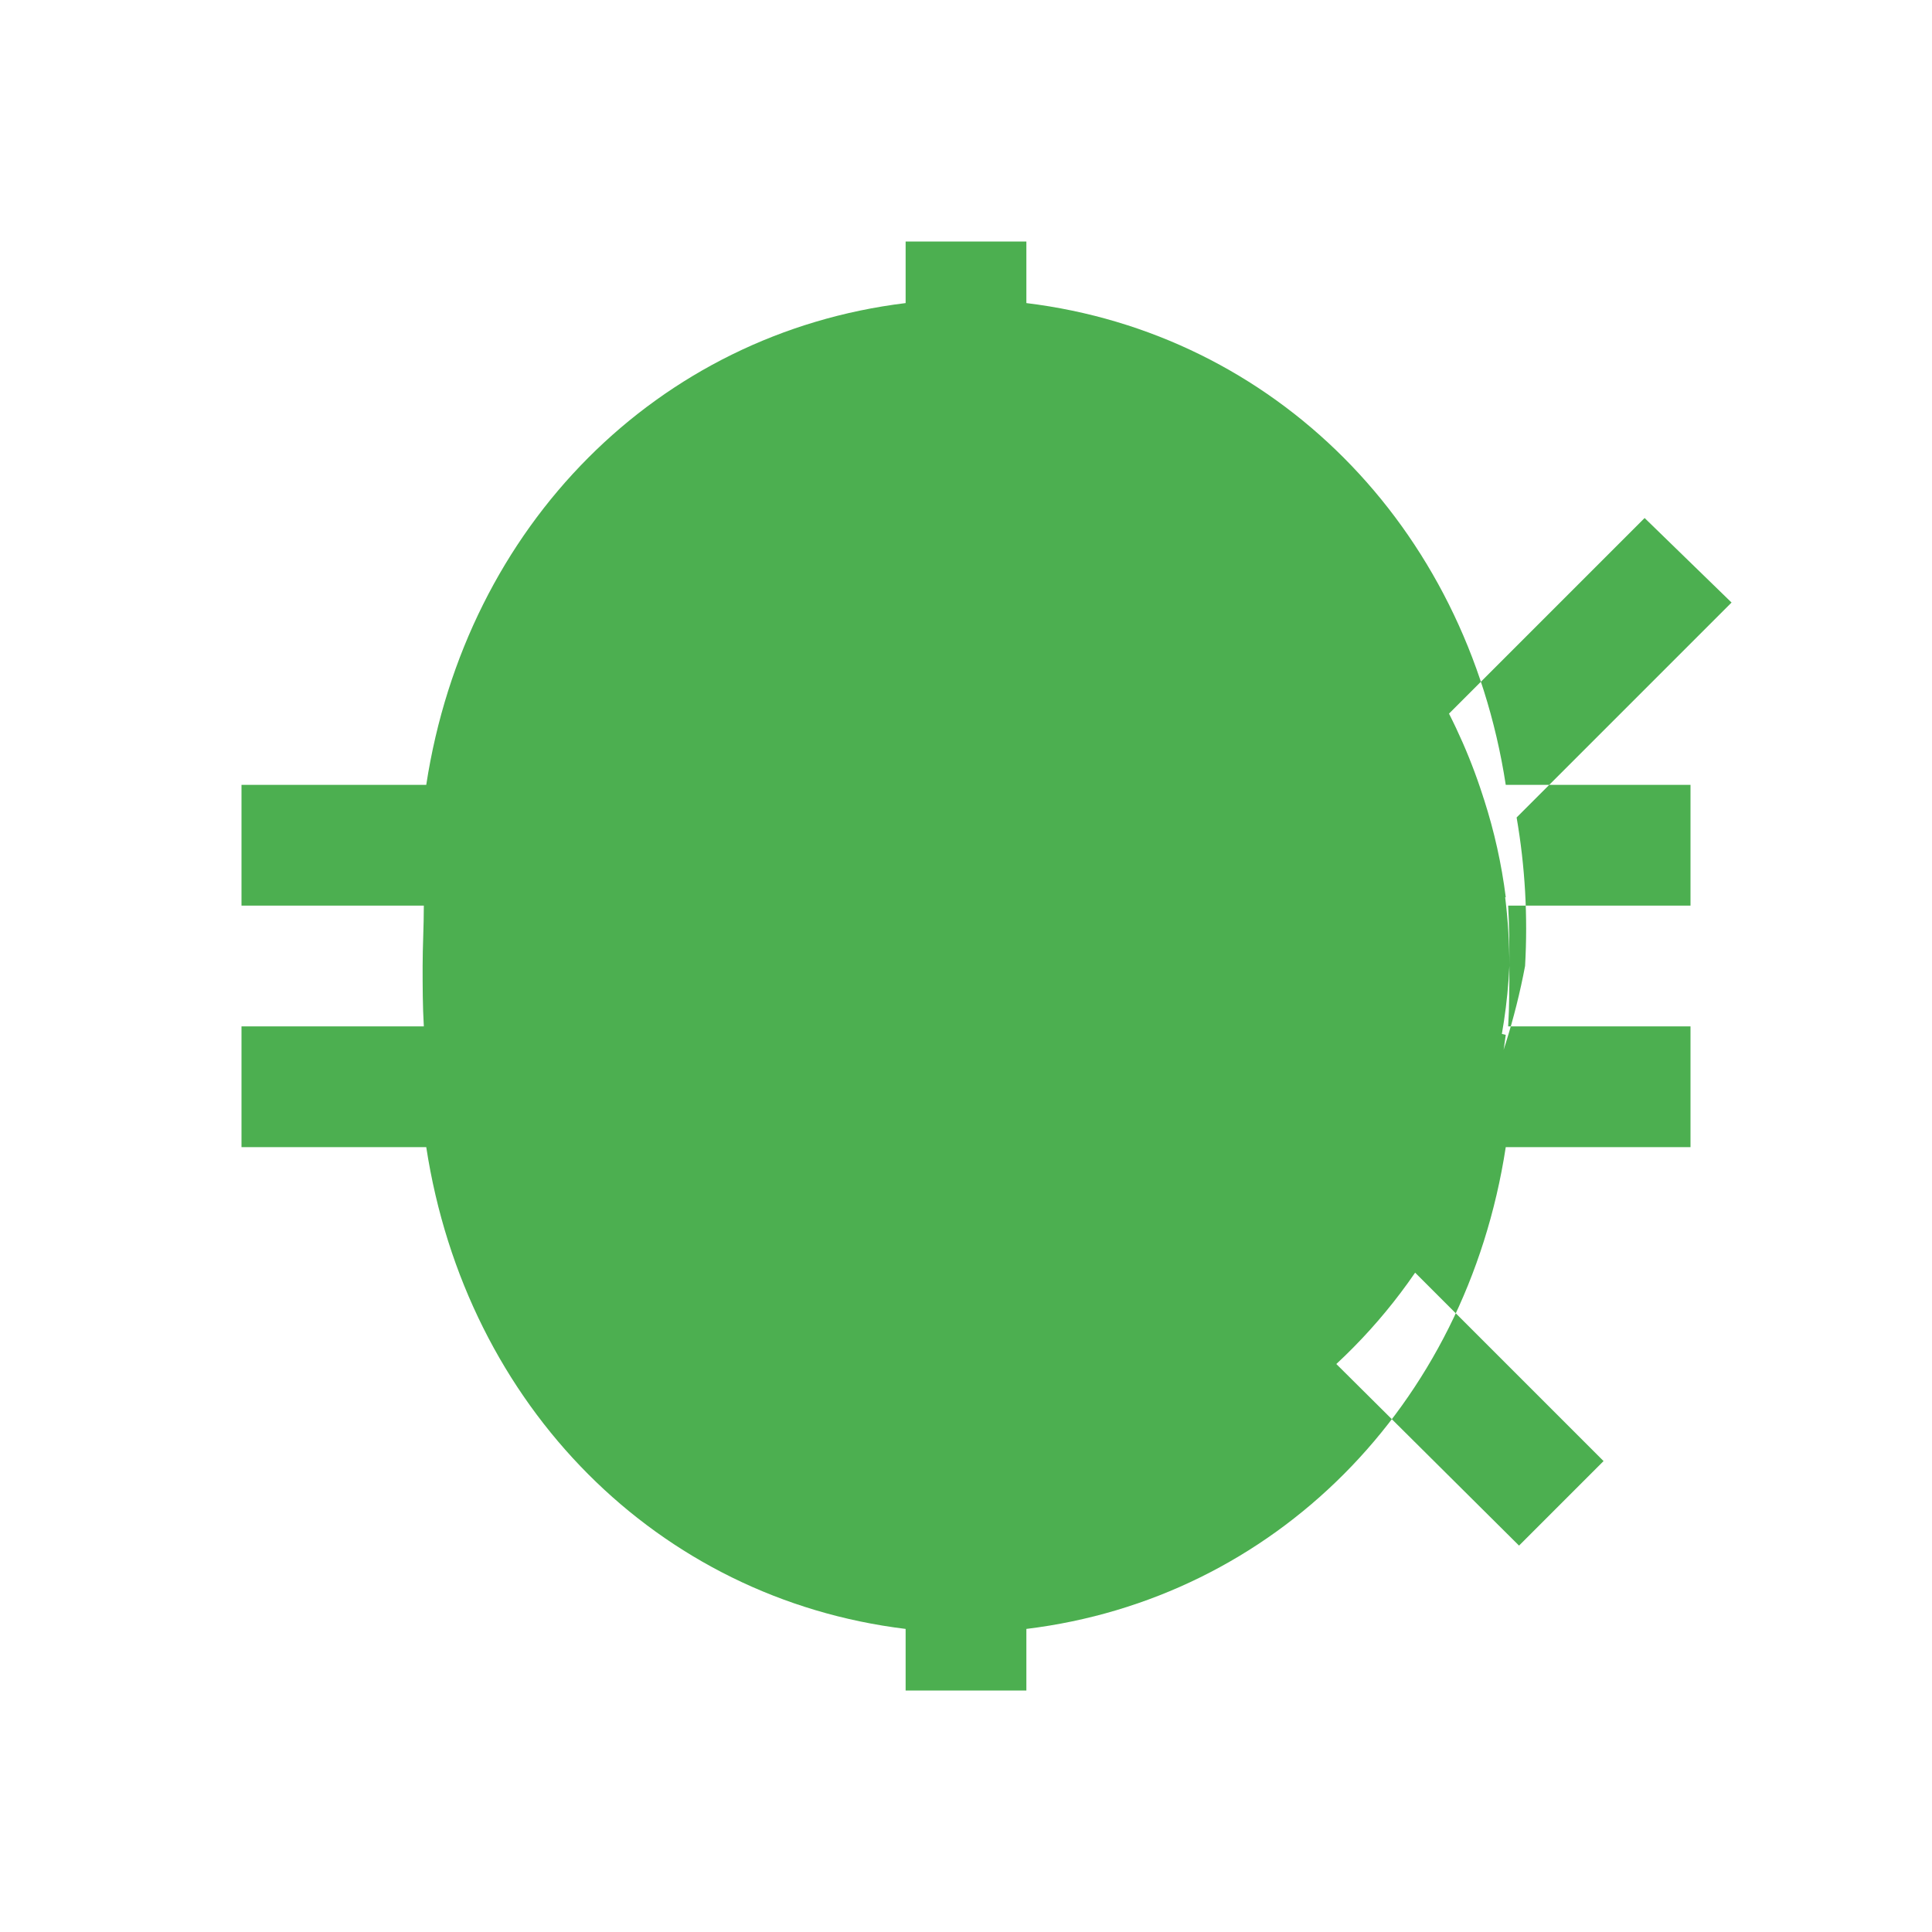
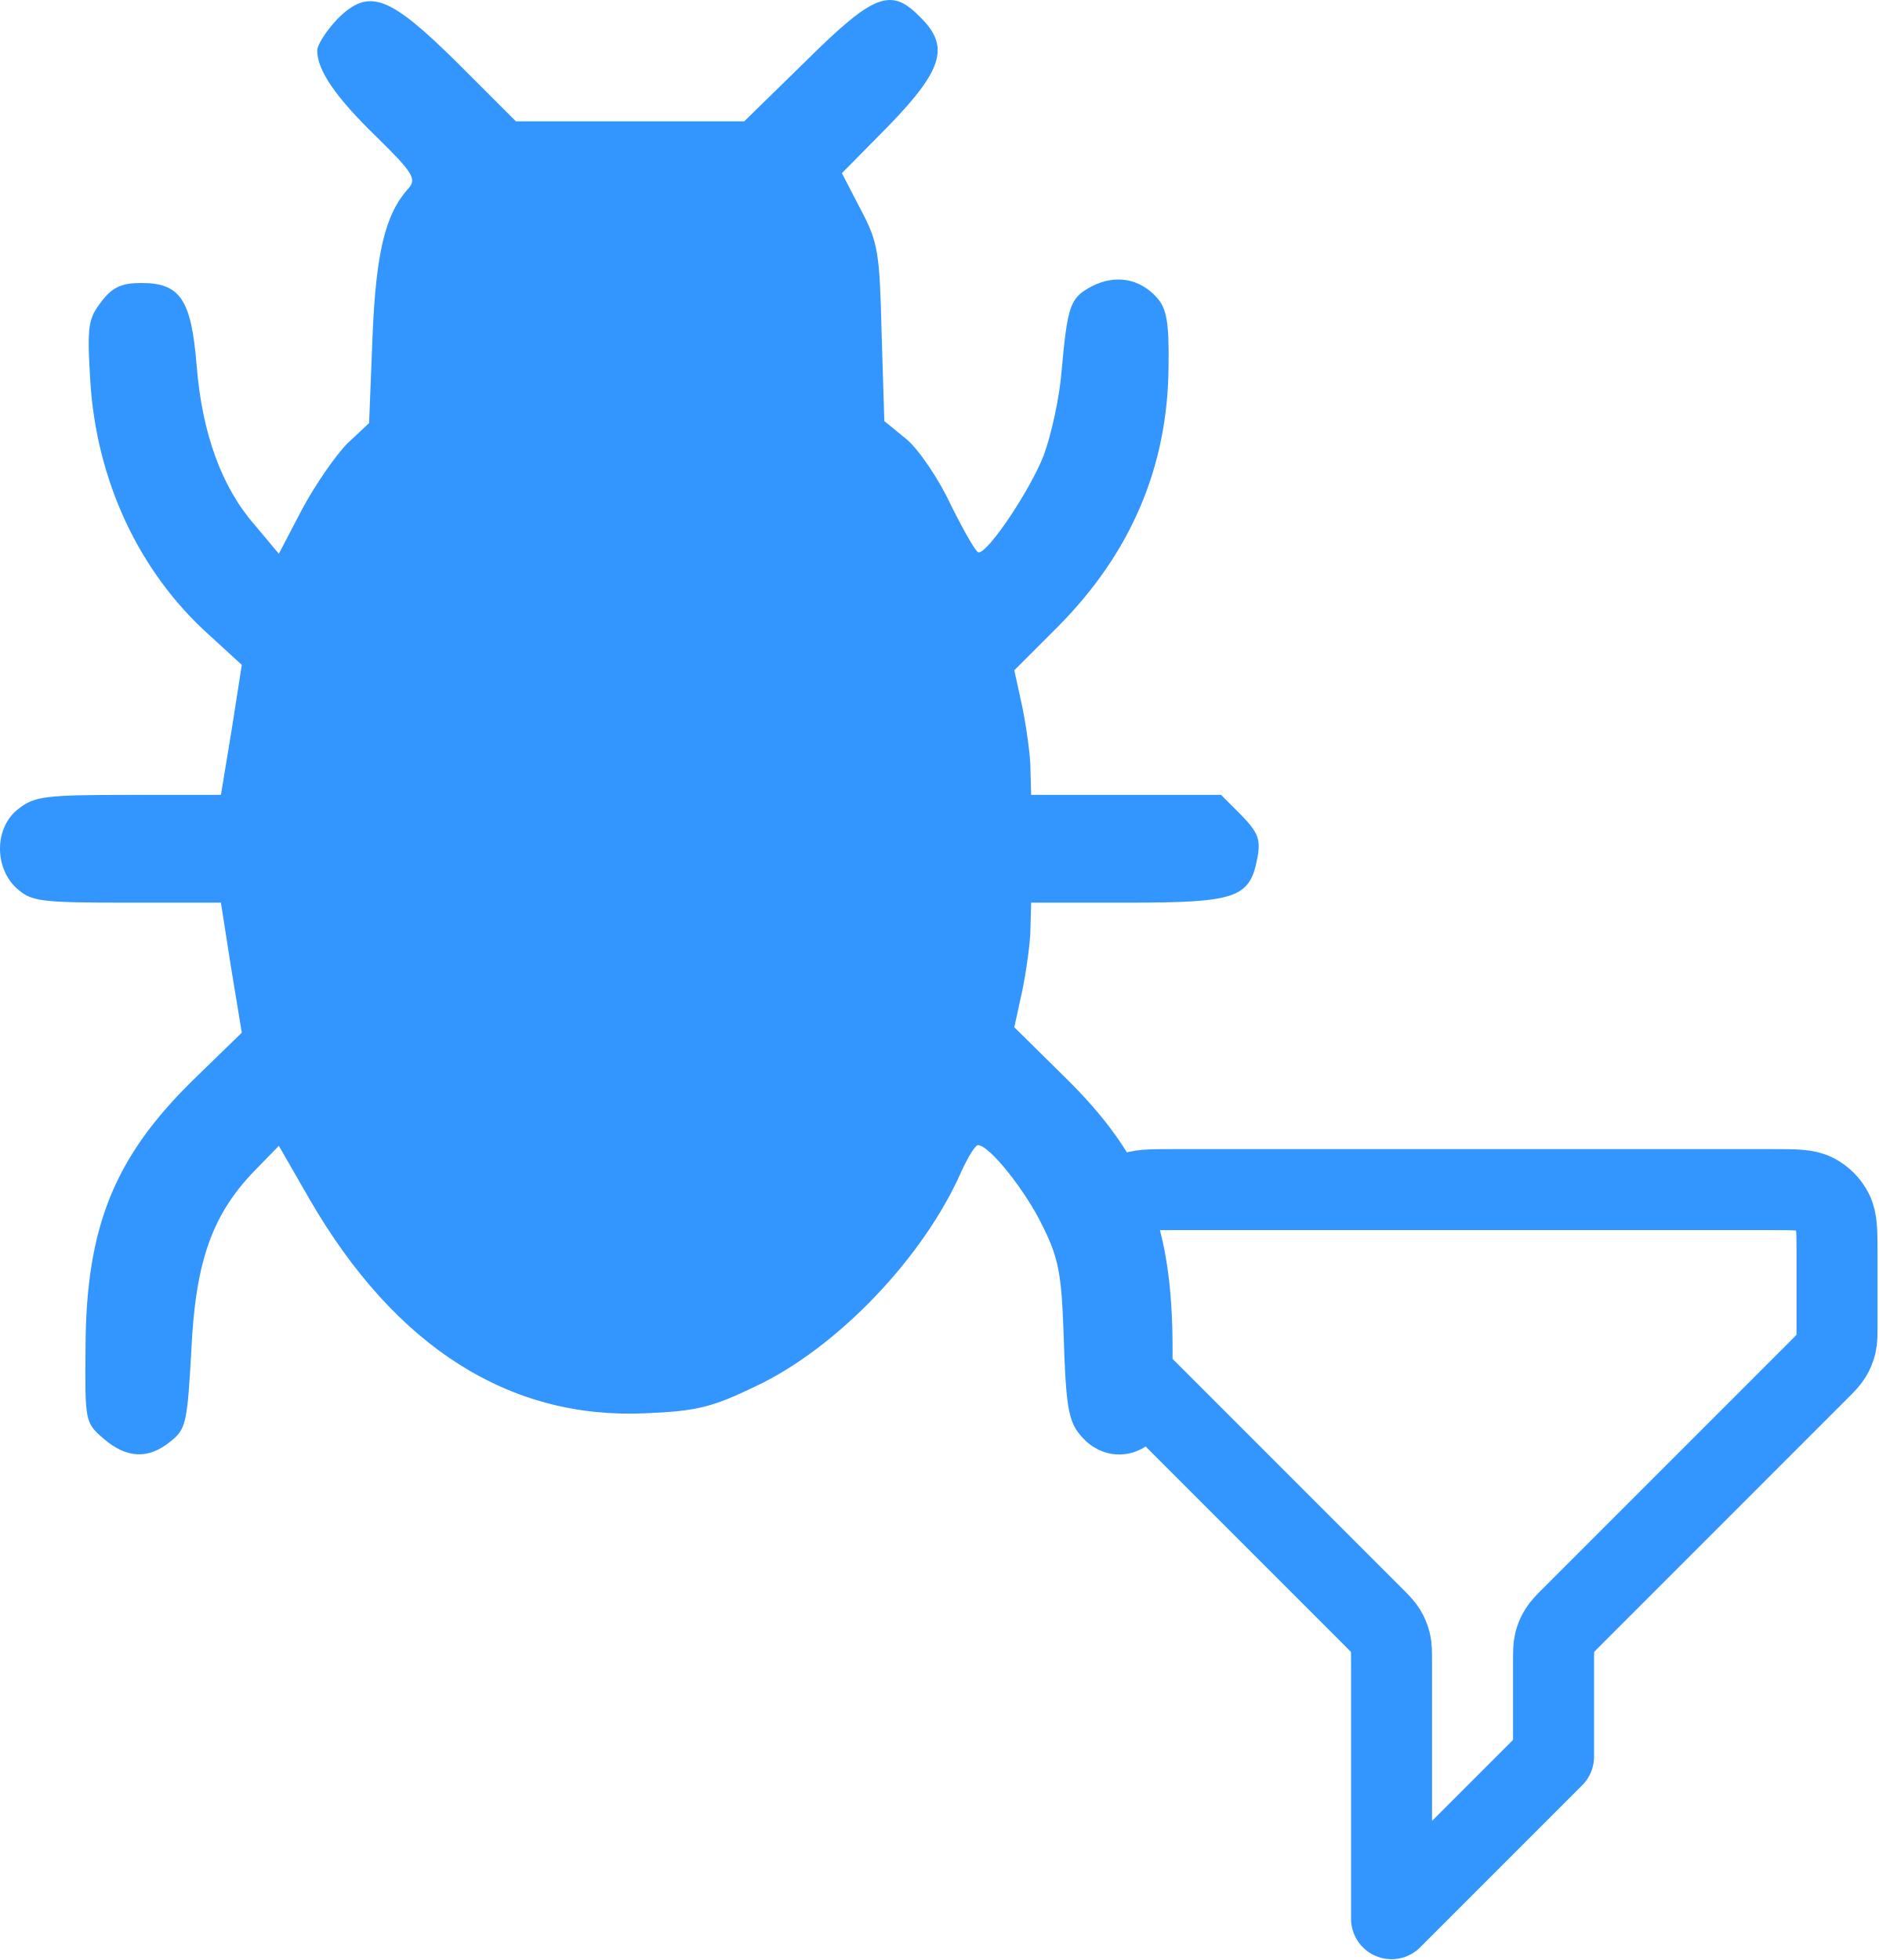
- <svg xmlns="http://www.w3.org/2000/svg" width="16" height="16" viewBox="0 0 16 16" fill="none">
-   <path fill="#4CAF50" d="M11.56 10.38l1.72 1.72-.7.7-1.63-1.62A4.47 4.47 0 0 0 12.5 8c0-.75-.18-1.46-.5-2.09l1.62-1.62.72.7-1.78 1.78A5.4 5.4 0 0 1 12.63 8a5.57 5.57 0 0 1-1.07 2.38zM8.5 2.5V2H7.5v.51C5.45 2.76 3.86 4.35 3.53 6.5H2v1h1.51c0 .17-.01.34-.01.5 0 .17 0 .33.01.5H2v1h1.53c.33 2.15 1.92 3.74 3.97 3.99V14h1v-.51c2.05-.25 3.64-1.84 3.97-3.99H14v-1h-1.51c.01-.17.01-.33.01-.5 0-.16 0-.33-.01-.5H14v-1h-1.53c-.33-2.15-1.92-3.74-3.97-3.99zM8 3.5c-2.3 0-4.19 1.72-4.47 3.93l.97.23C4.71 5.92 6.18 4.5 8 4.5c1.82 0 3.29 1.42 3.5 3.16l.97-.23C12.19 5.22 10.3 3.5 8 3.5zm0 8c-1.82 0-3.3-1.42-3.5-3.16l-.97.23C3.81 10.78 5.7 12.5 8 12.5c2.3 0 4.19-1.72 4.47-3.93l-.97-.23C11.3 10.08 9.82 11.5 8 11.5z" />
+ <svg xmlns="http://www.w3.org/2000/svg" width="1546" height="1613" viewBox="0 0 1546 1613" fill="none">
+   <path d="M912 1032.33C912 1013.66 912 1004.33 915.633 997.2C918.829 990.928 923.928 985.829 930.2 982.633C937.331 979 946.665 979 965.333 979H1458.67C1477.34 979 1486.67 979 1493.8 982.633C1500.07 985.829 1505.17 990.928 1508.37 997.2C1512 1004.33 1512 1013.66 1512 1032.33V1090.24C1512 1098.39 1512 1102.47 1511.08 1106.31C1510.26 1109.71 1508.92 1112.96 1507.09 1115.94C1505.03 1119.31 1502.14 1122.19 1496.38 1127.95L1294.29 1330.05C1288.52 1335.81 1285.64 1338.69 1283.58 1342.06C1281.75 1345.04 1280.4 1348.29 1279.59 1351.69C1278.67 1355.53 1278.67 1359.61 1278.67 1367.76V1445.67L1145.33 1579V1367.76C1145.33 1359.61 1145.33 1355.53 1144.41 1351.69C1143.6 1348.29 1142.25 1345.04 1140.42 1342.06C1138.36 1338.69 1135.48 1335.81 1129.71 1330.05L927.621 1127.95C921.856 1122.19 918.973 1119.31 916.912 1115.94C915.084 1112.96 913.738 1109.71 912.921 1106.31C912 1102.47 912 1098.39 912 1090.24V1032.33Z" stroke="#3396FF" stroke-width="66.667" stroke-linecap="round" stroke-linejoin="round" />
+   <path d="M377.515 52.742L424.634 99.858H518.871H612.554L663.553 49.971C719.541 -5.46 733.399 -10.449 757.236 13.941C781.627 37.776 776.638 56.622 732.291 102.63L692.933 142.54L708.454 172.472C722.867 199.633 723.976 207.948 725.639 274.464L727.856 346.524L746.149 361.491C756.127 369.805 772.757 394.194 782.735 415.812C793.268 436.876 803.246 454.614 805.463 454.614C813.778 454.614 848.701 401.955 859.234 374.239C865.331 357.61 871.984 327.124 873.647 306.614C878.636 250.629 880.853 245.086 898.592 235.663C917.993 225.686 937.95 229.011 952.362 245.086C960.123 253.955 962.34 265.041 961.786 301.625C961.232 384.217 930.743 455.168 870.875 515.588L834.843 551.617L841.495 582.104C844.821 598.733 848.147 622.014 848.147 633.1L848.701 654.164H926.863H1005.02L1021.65 670.793C1035.51 685.205 1037.73 690.748 1034.96 705.714C1028.86 738.973 1017.77 742.853 928.526 742.853H848.701L848.147 763.362C848.147 775.002 844.821 798.283 841.495 814.913L834.843 845.399L876.973 886.972C942.939 951.826 965.112 1008.37 965.112 1110.36C965.112 1166.34 964.558 1170.78 951.254 1183.53C934.624 1200.71 910.787 1201.26 894.157 1186.3C879.19 1171.89 877.527 1163.57 875.31 1094.84C873.647 1047.72 870.875 1034.42 858.125 1008.92C844.267 980.096 814.333 942.403 804.909 942.403C802.692 942.403 796.594 952.38 791.05 964.575C760.008 1034.97 689.053 1109.25 621.978 1140.84C586.5 1158.03 573.196 1161.35 532.175 1163.02C419.645 1168.56 325.408 1108.69 255.007 987.302L229.508 942.957L209.551 963.466C174.628 999.496 160.77 1038.3 157.444 1112.02C154.118 1171.33 153.009 1176.32 140.259 1186.3C121.966 1201.26 104.228 1200.15 85.38 1184.08C69.859 1170.78 69.859 1169.67 70.413 1107.59C70.967 1009.47 94.249 952.38 158.552 889.189L199.019 849.834L190.15 796.066L181.835 742.853H103.673C31.609 742.853 25.512 741.744 13.316 730.658C-4.977 713.475 -4.422 680.771 14.979 665.804C28.283 655.273 37.153 654.164 105.891 654.164H181.835L190.704 600.396L199.019 547.183L172.411 522.793C114.206 470.689 79.282 395.303 74.293 313.266C71.522 267.813 72.63 262.27 83.717 247.858C92.587 236.217 100.347 232.892 116.423 232.892C148.574 232.892 157.444 246.749 161.879 301.071C166.313 356.502 182.389 400.846 209.551 431.887L229.508 455.722L248.909 418.584C259.996 398.075 276.626 374.24 286.05 364.816L303.789 348.187L306.56 278.345C309.332 207.948 317.093 176.352 335.94 155.289C343.146 147.528 340.375 142.54 310.441 113.161C276.072 79.903 261.105 57.731 261.105 41.656C261.105 36.667 268.865 25.027 277.735 15.604C303.789 -10.449 320.419 -3.797 377.515 52.742Z" fill="#3396FF" />
</svg>
